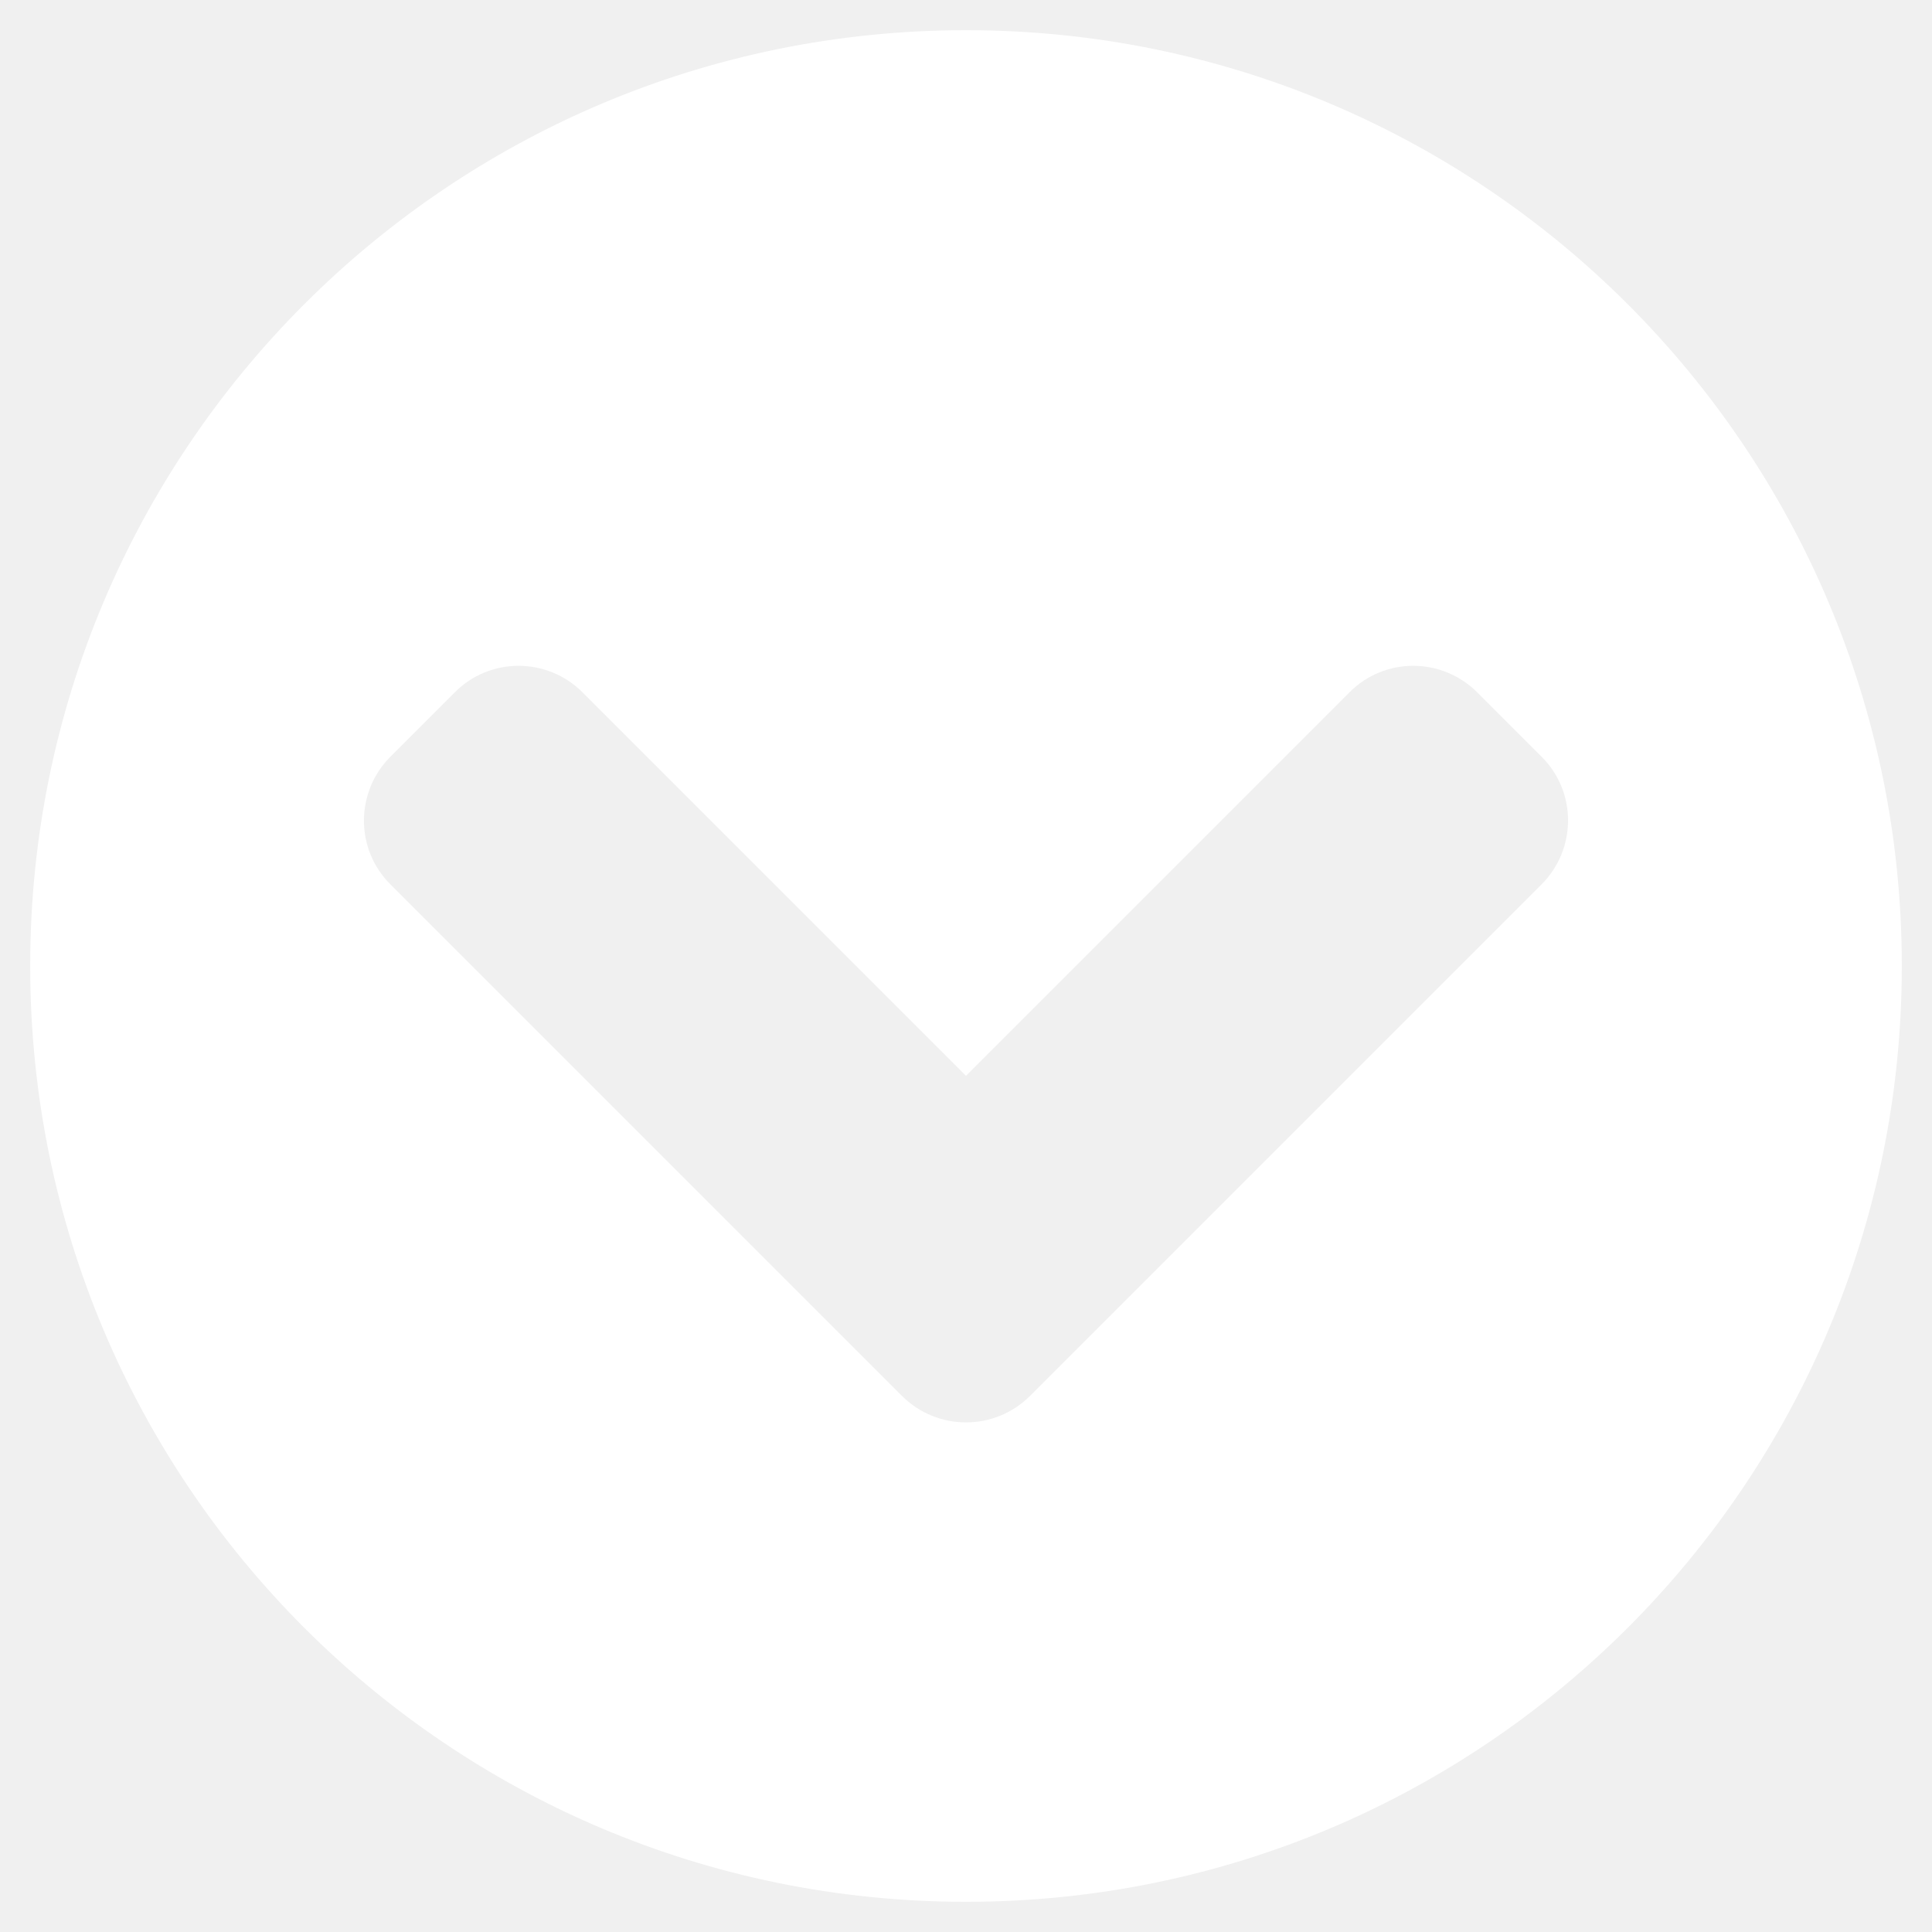
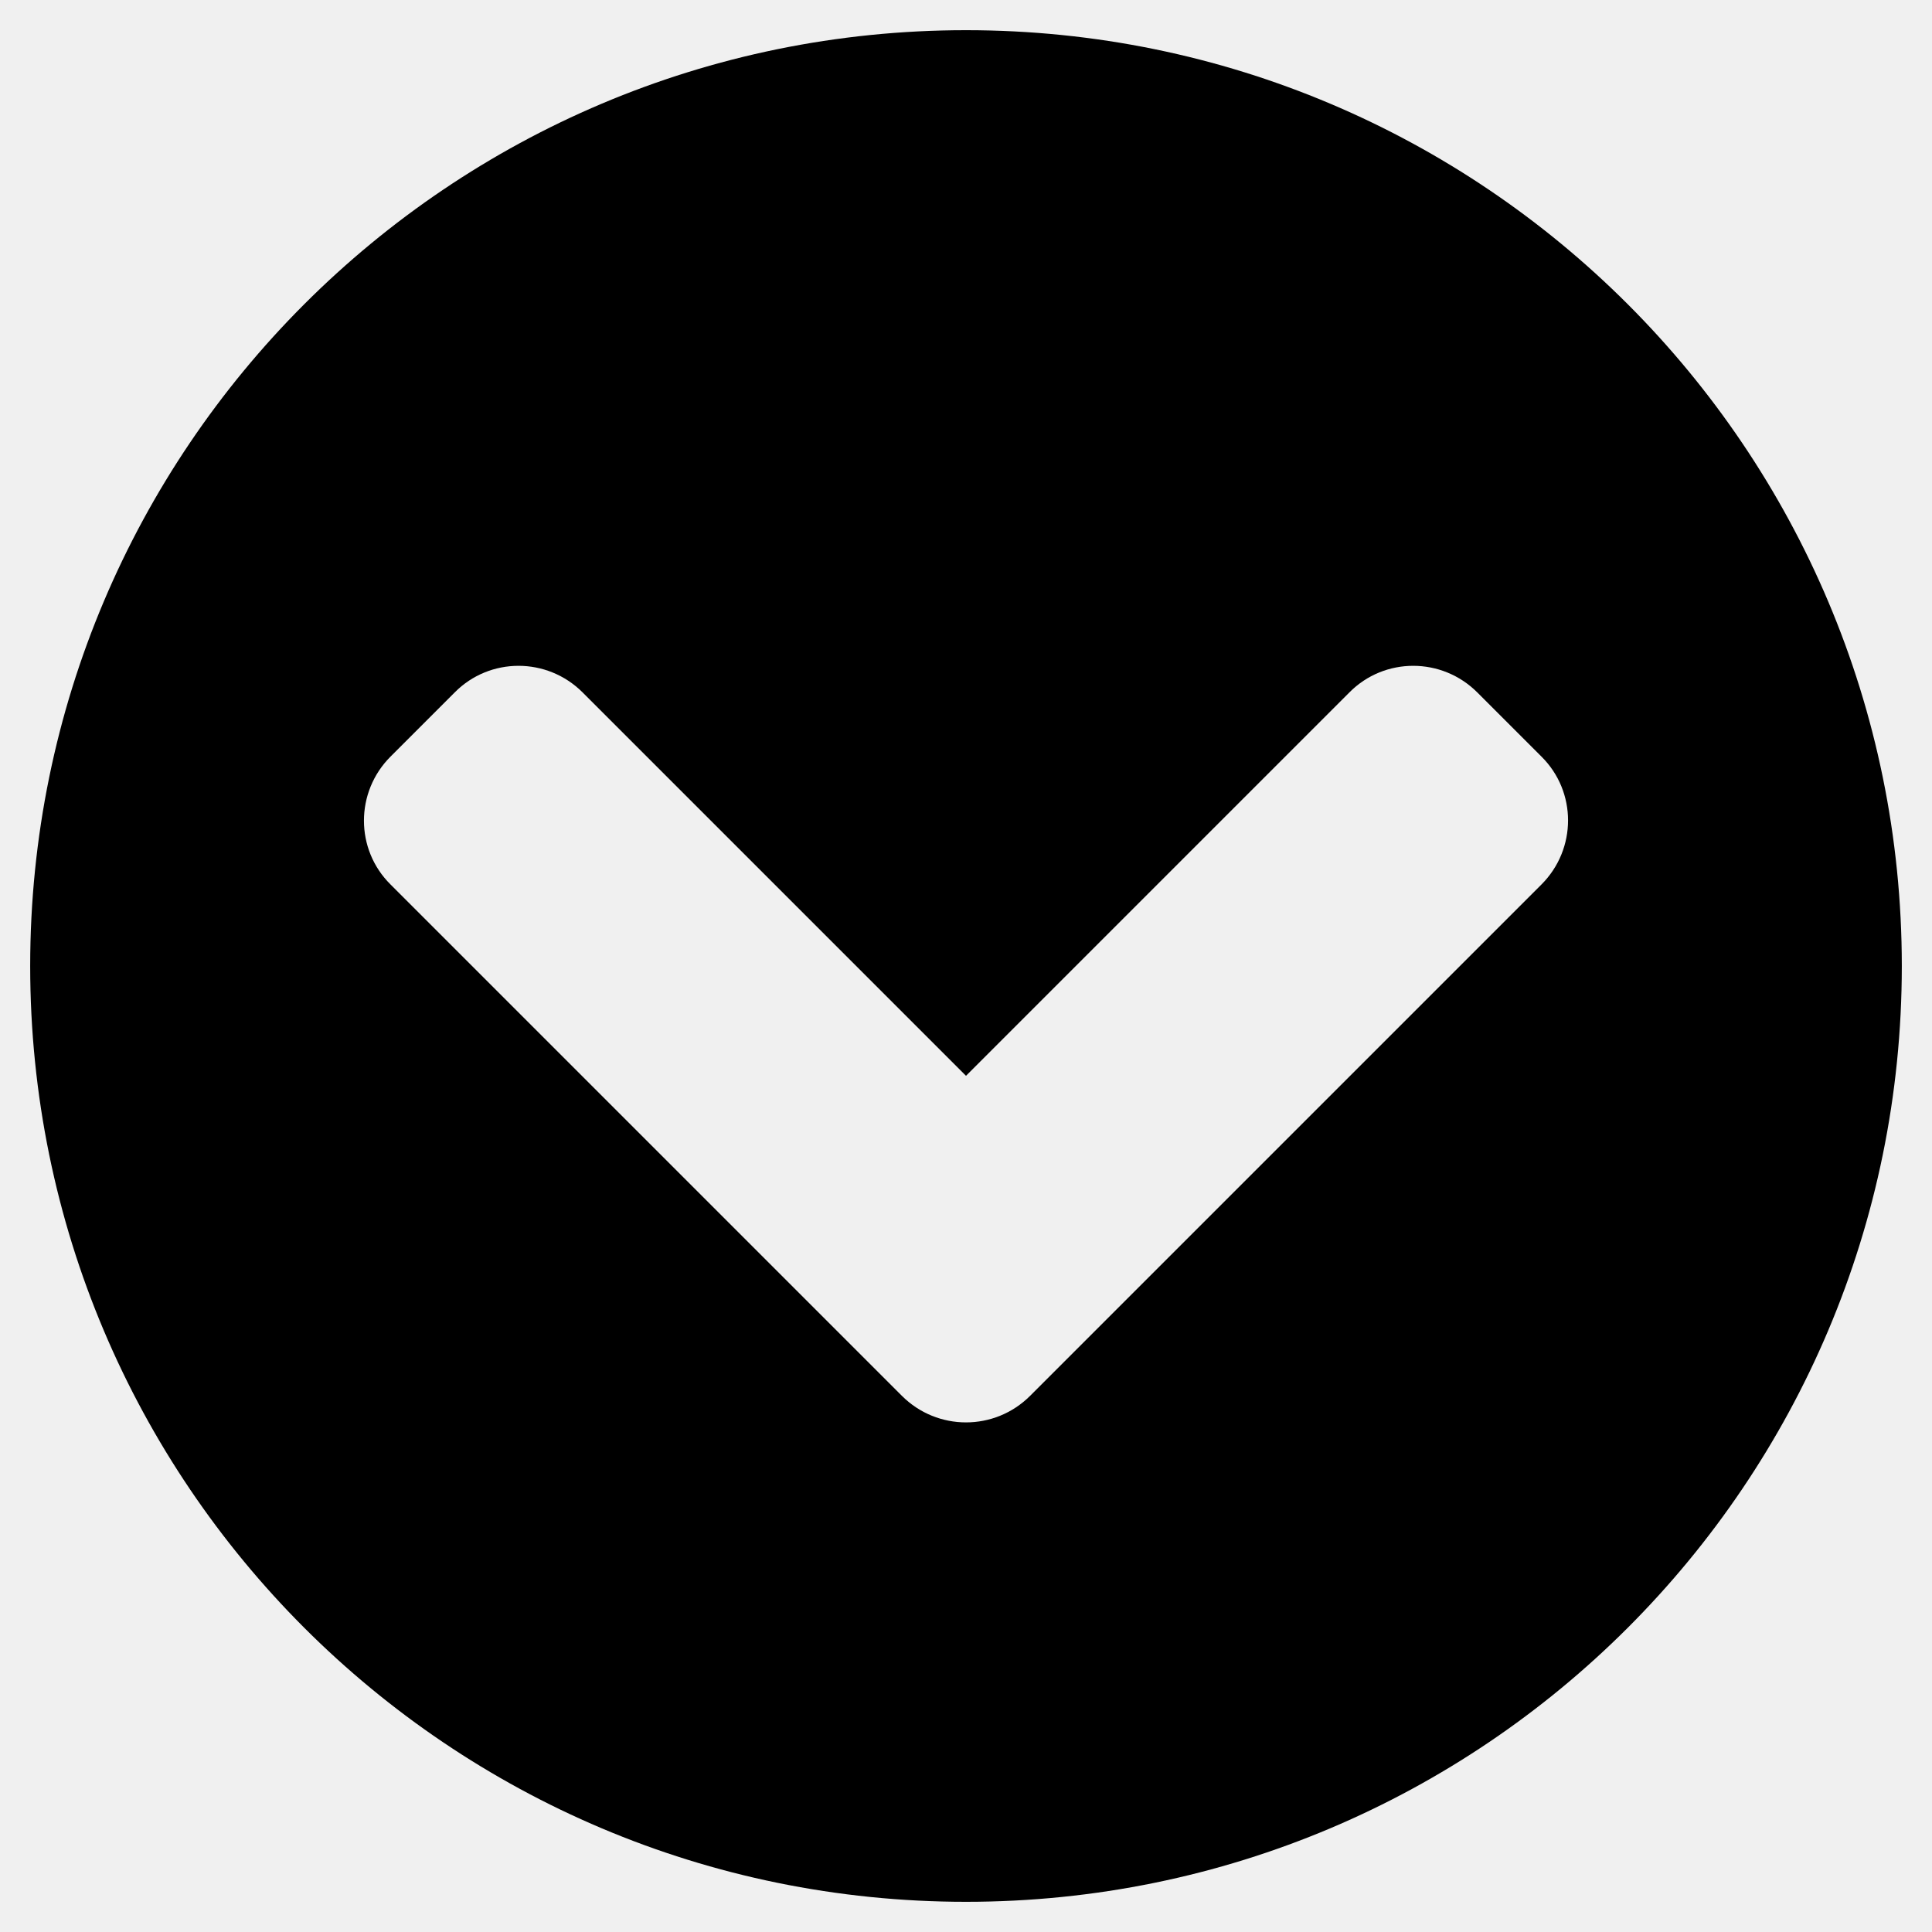
<svg xmlns="http://www.w3.org/2000/svg" viewBox="0 0 512 512">
-   <path fill="white" transform="rotate(90, 256, 256)" d="M256 8c137 0 248 111 248 248S393 504 256 504 8 393 8 256 119 8 256 8zm113.9 231L234.4 103.5c-9.4-9.4-24.6-9.4-33.9 0l-17 17c-9.4 9.4-9.4 24.6 0 33.9L285.1 256 183.5 357.6c-9.4 9.4-9.4 24.6 0 33.9l17 17c9.4 9.4 24.6 9.4 33.9 0L369.9 273c9.4-9.4 9.4-24.6 0-34z" />
+   <path transform="rotate(90, 256, 256)" d="M256 8c137 0 248 111 248 248S393 504 256 504 8 393 8 256 119 8 256 8zm113.9 231L234.4 103.5c-9.4-9.4-24.6-9.4-33.9 0l-17 17c-9.4 9.4-9.4 24.6 0 33.9L285.1 256 183.5 357.6c-9.4 9.4-9.4 24.6 0 33.9l17 17c9.4 9.4 24.6 9.4 33.9 0L369.9 273c9.4-9.4 9.4-24.6 0-34z" />
</svg>
